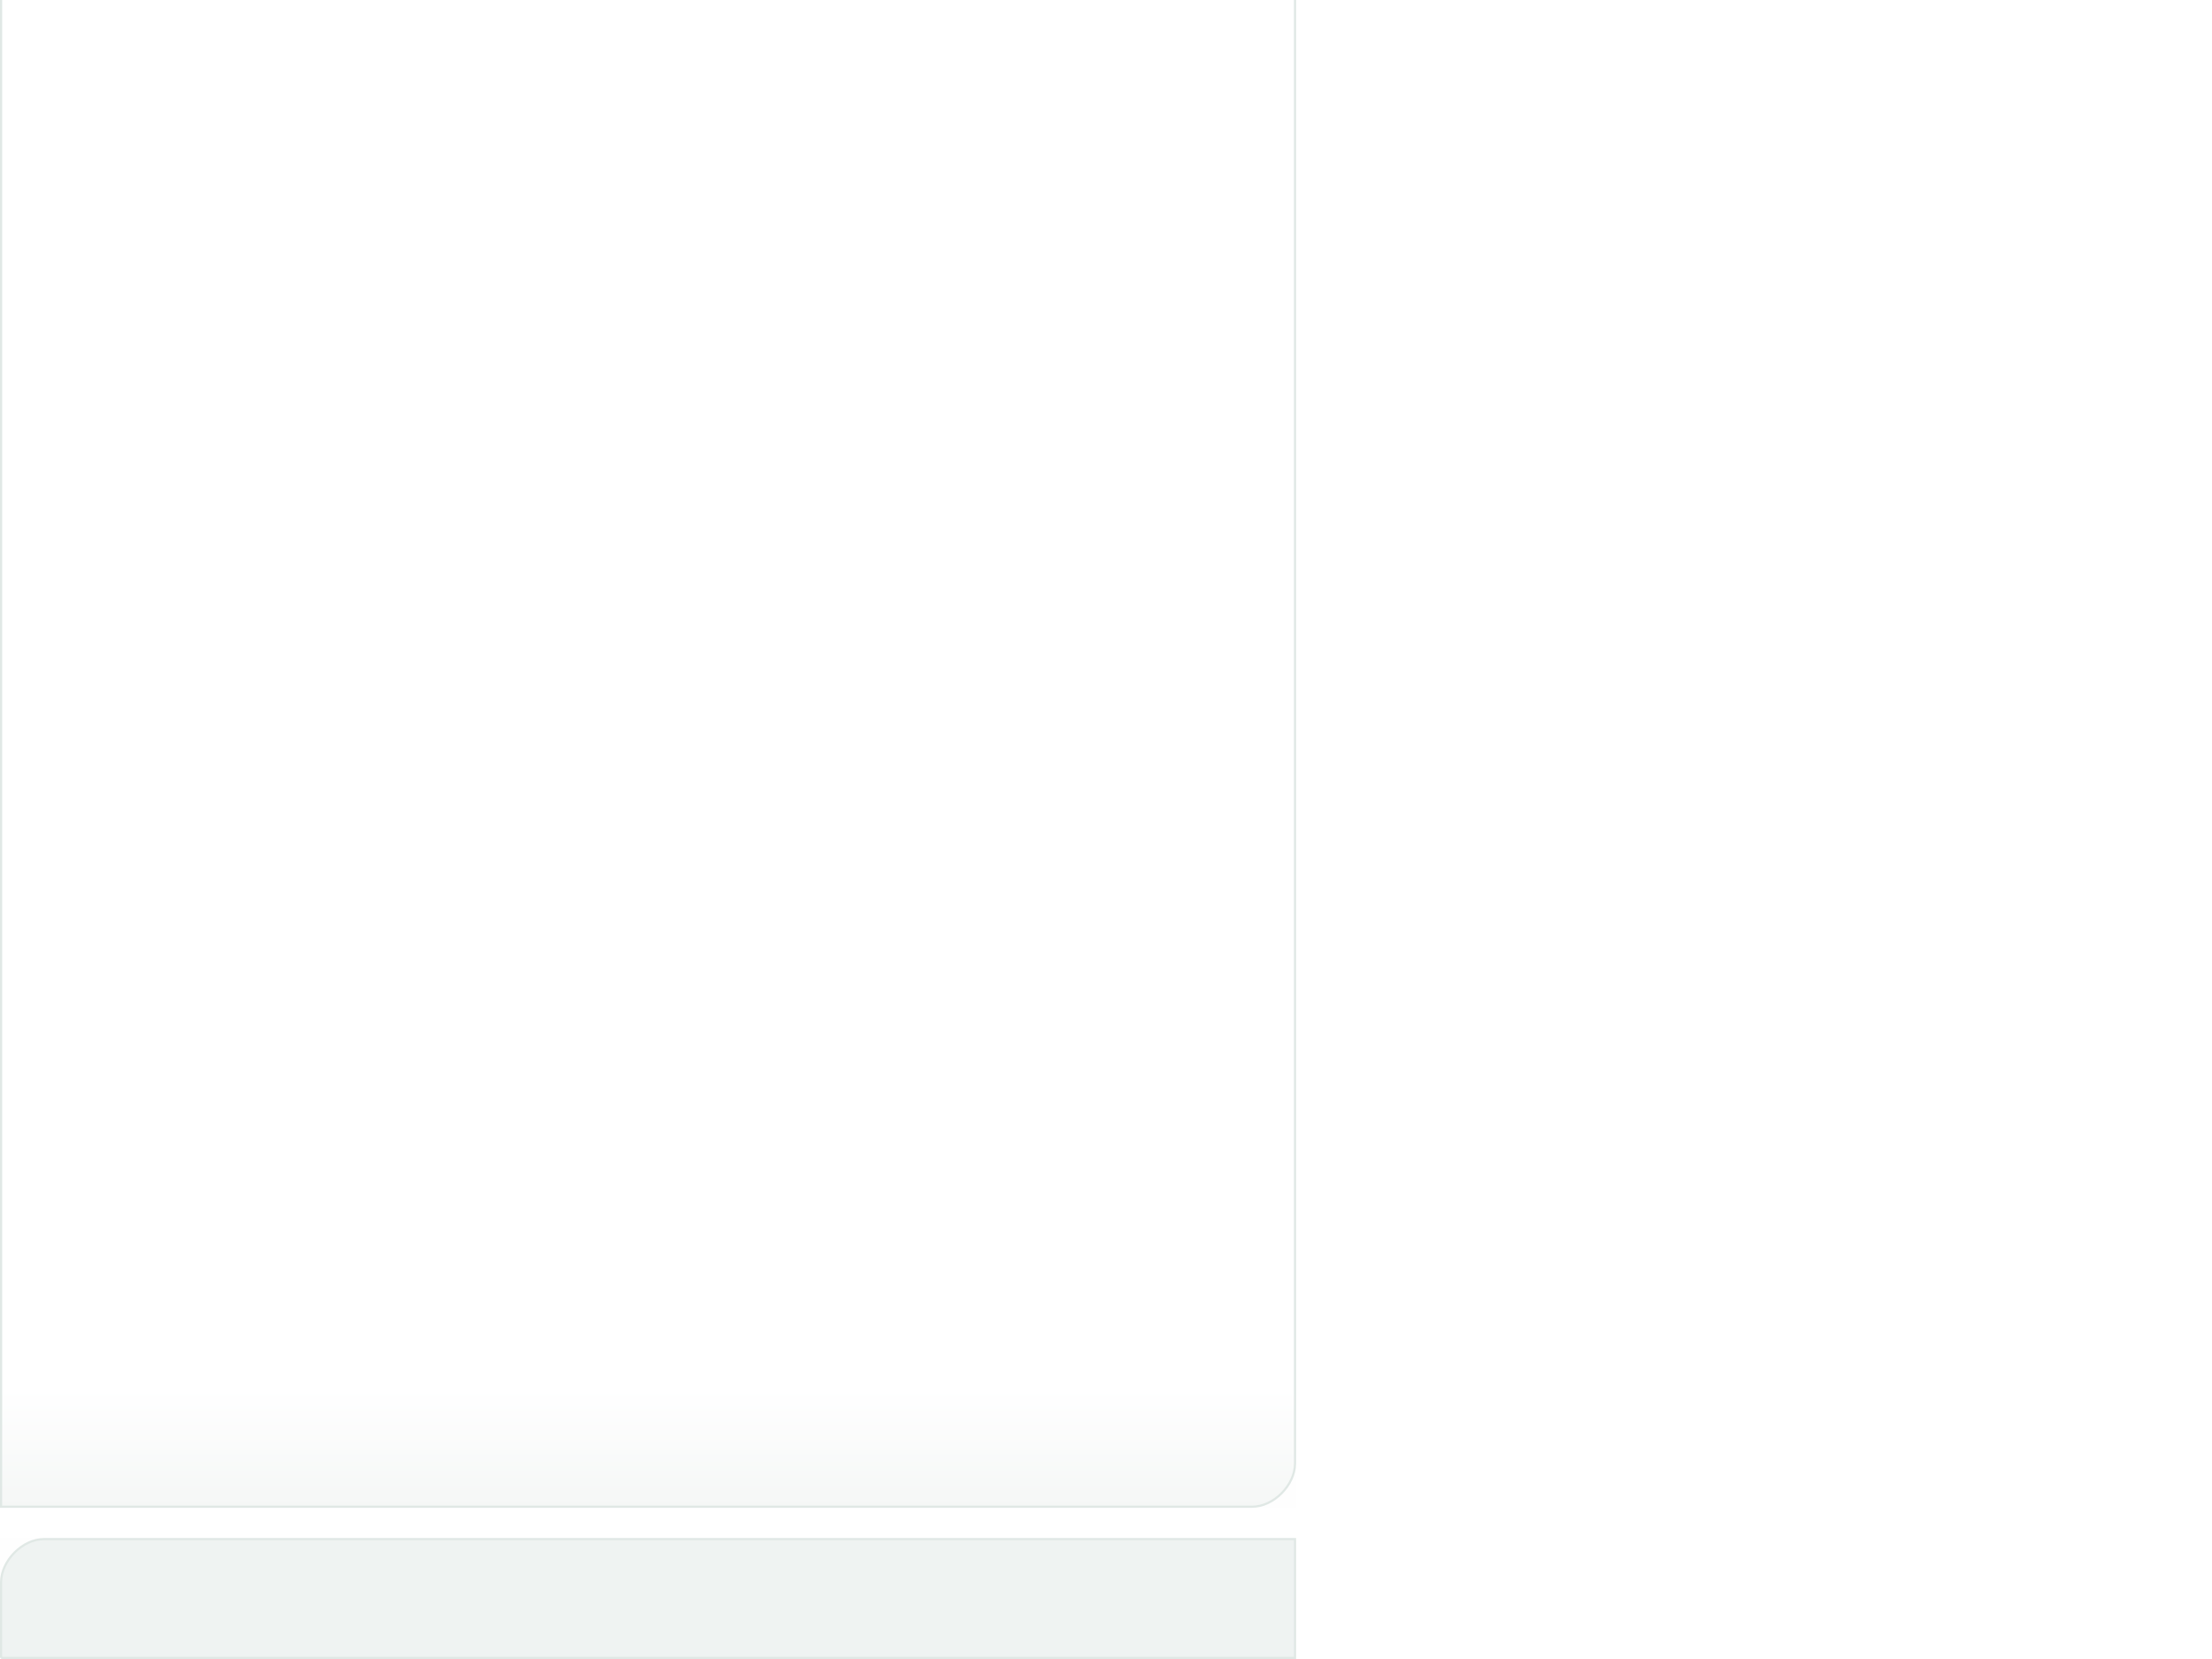
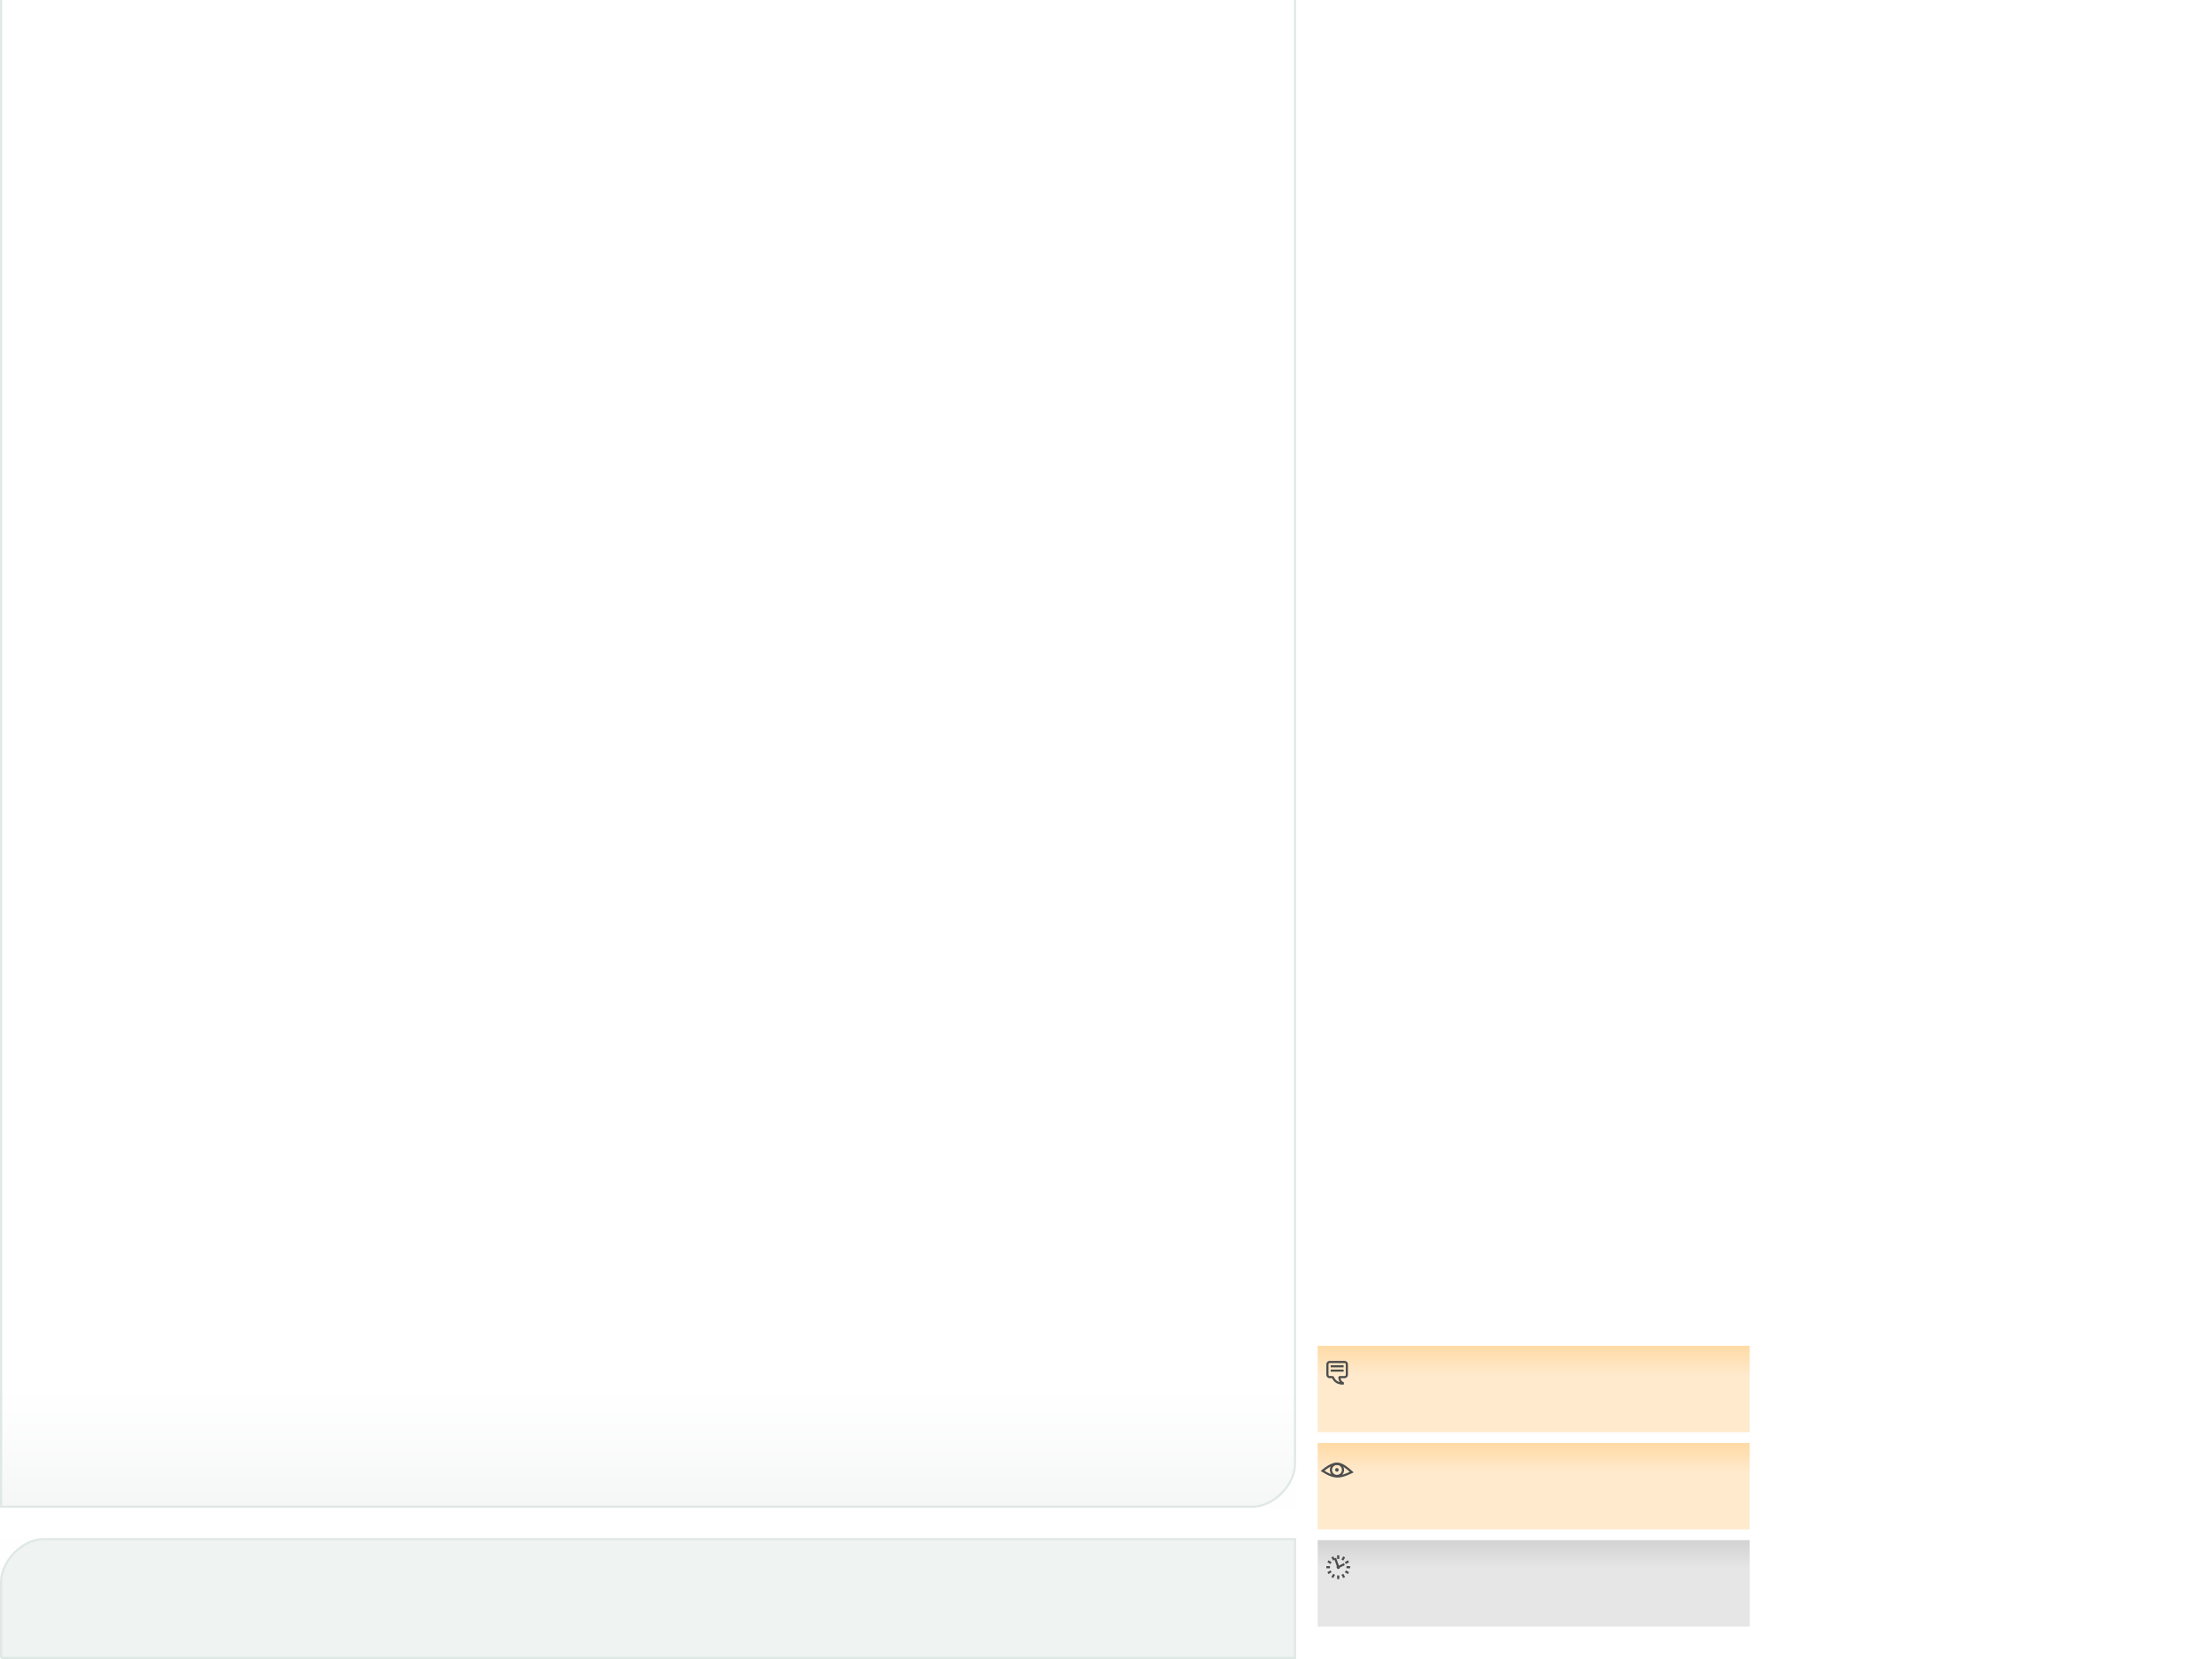
<svg xmlns="http://www.w3.org/2000/svg" xmlns:xlink="http://www.w3.org/1999/xlink" width="1024" height="768" id="svg2" version="1.0">
  <defs id="defs4">
+     <linearGradient id="linearGradient3881">
+       <stop style="stop-color:#000000;stop-opacity:1;" offset="0" id="stop3883" />
+       <stop style="stop-color:#000000;stop-opacity:0;" offset="1" id="stop3885" />
+     </linearGradient>
+     <linearGradient id="linearGradient3873">
+       <stop id="stop3875" offset="0" style="stop-color:#ffdaa5;stop-opacity:1;" />
+       <stop id="stop3877" offset="1" style="stop-color:#ffeacd;stop-opacity:1;" />
+     </linearGradient>
+     <linearGradient id="linearGradient3597">
+       <stop style="stop-color:#d2d2d2;stop-opacity:1;" offset="0" id="stop3599" />
+       <stop style="stop-color:#e6e6e6;stop-opacity:1;" offset="1" id="stop3601" />
+     </linearGradient>
    <linearGradient id="linearGradient3212">
      <stop style="stop-color:#f5f7f6;stop-opacity:1;" offset="0" id="stop3214" />
      <stop style="stop-color:#ffffff;stop-opacity:1;" offset="1" id="stop3216" />
    </linearGradient>
    <linearGradient xlink:href="#linearGradient3212" id="linearGradient3226" x1="70" y1="478" x2="70" y2="422.773" gradientUnits="userSpaceOnUse" gradientTransform="translate(0,220)" />
+     <linearGradient xlink:href="#linearGradient3597" id="linearGradient3603" x1="610" y1="713" x2="610" y2="726.25" gradientUnits="userSpaceOnUse" />
+     <linearGradient y2="681.75" x2="610" y1="668" x1="610" gradientUnits="userSpaceOnUse" id="linearGradient3800" xlink:href="#linearGradient3873" />
+     <linearGradient xlink:href="#linearGradient3881" id="linearGradient3887" x1="610" y1="688" x2="810" y2="688" gradientUnits="userSpaceOnUse" />
  </defs>
  <g id="layer1">
    <rect style="fill:#fefefe;fill-opacity:1;fill-rule:evenodd;stroke:none;stroke-width:1;marker:none;visibility:visible;display:inline;overflow:visible;enable-background:accumulate" id="bgmiddle" width="600" height="32" x="0" y="556" />
    <rect style="fill:#fefefe;fill-opacity:1;fill-rule:evenodd;stroke:none;stroke-width:1;marker:none;visibility:visible;display:inline;overflow:visible;enable-background:accumulate" id="bgbottom" width="600" height="400" x="0" y="298" />
    <rect style="fill:#fefefe;fill-opacity:1;fill-rule:evenodd;stroke:none;stroke-width:1;marker:none;visibility:visible;display:inline;overflow:visible;enable-background:accumulate" id="bgtop" width="600" height="54" x="0" y="712" />
    <path style="fill:#eff3f2;fill-opacity:1;fill-rule:evenodd;stroke:#e0e8e5;stroke-width:1px;stroke-linecap:butt;stroke-linejoin:miter;stroke-opacity:1" d="m 0.5,767.5 0,-35 c 0,-10 9.9,-20 19.8,-20 l 579.2,0 0,55 -599,0" id="bptop" />
    <path style="fill:url(#linearGradient3226);fill-opacity:1;fill-rule:evenodd;stroke:#e0e8e5;stroke-width:1px;stroke-linecap:butt;stroke-linejoin:miter;stroke-opacity:1" d="m 599.5,-272 0,949.5 c 0,10 -9.9,20 -19.8,20 l -579.2,0 0,-969.5 599,0" id="path2424" />
+     <g id="bglength">
+       <rect y="713" x="610" height="40" width="200" id="rect2823" style="fill:url(#linearGradient3603);fill-opacity:1;stroke:none" />
+       <g style="fill:#666666" transform="matrix(0.5692699,0,0,0.5692694,260.8599,312.4951)" id="g3751">
+         <path style="fill:none;stroke:#4d4d4d;stroke-width:1.757px;stroke-linecap:butt;stroke-linejoin:miter;stroke-opacity:1" d="m 630,715.839 0,2.943" id="path3609" />
+         <use style="fill:none;stroke:#4d4d4d;stroke-width:1.098;stroke-opacity:1" x="0" y="0" xlink:href="#path3609" transform="matrix(0.8660254,0.5,-0.5,0.8660254,447.154,-217.8014)" id="use3725" width="1024" height="768" />
+         <use style="fill:none;stroke:#4d4d4d;stroke-width:1.098;stroke-opacity:1" x="0" y="0" xlink:href="#path3609" transform="matrix(0.5,0.8660254,-0.8660254,0.5,943.3014,-182.846)" id="use3727" width="1024" height="768" />
+         <use style="fill:none;stroke:#4d4d4d;stroke-width:1.098;stroke-opacity:1" x="0" y="0" xlink:href="#path3609" transform="matrix(0,1,-1,0,1355.5,95.5)" id="use3729" width="1024" height="768" />
+         <use style="fill:none;stroke:#4d4d4d;stroke-width:1.098;stroke-opacity:1" x="0" y="0" xlink:href="#path3609" transform="matrix(-0.5,0.8660254,-0.8660254,-0.5,1573.301,542.654)" id="use3731" width="1024" height="768" />
+         <use style="fill:none;stroke:#4d4d4d;stroke-width:1.098;stroke-opacity:1" x="0" y="0" xlink:href="#path3609" transform="matrix(-0.8660254,0.5,-0.5,-0.8660254,1538.346,1038.801)" id="use3733" width="1024" height="768" />
+         <use style="fill:none;stroke:#4d4d4d;stroke-width:1.098;stroke-opacity:1" x="0" y="0" xlink:href="#path3609" transform="matrix(-1,0,0,-1,1260,1451)" id="use3735" width="1024" height="768" />
+         <use style="fill:none;stroke:#4d4d4d;stroke-width:1.098;stroke-opacity:1" x="0" y="0" xlink:href="#path3609" transform="matrix(-0.8660254,-0.5,0.5,-0.8660254,812.846,1668.801)" id="use3737" width="1024" height="768" />
+         <use style="fill:none;stroke:#4d4d4d;stroke-width:1.098;stroke-opacity:1" x="0" y="0" xlink:href="#path3609" transform="matrix(-0.5,-0.8660254,0.8660254,-0.5,316.6986,1633.846)" id="use3739" width="1024" height="768" />
+         <use style="fill:none;stroke:#4d4d4d;stroke-width:1.098;stroke-opacity:1" x="0" y="0" xlink:href="#path3609" transform="matrix(0,-1,1,0,-95.5,1355.5)" id="use3741" width="1024" height="768" />
+         <use style="fill:none;stroke:#4d4d4d;stroke-width:1.098;stroke-opacity:1" x="0" y="0" xlink:href="#path3609" transform="matrix(0.5,-0.8660254,0.8660254,0.5,-313.3014,908.346)" id="use3743" width="1024" height="768" />
+         <use style="fill:none;stroke:#4d4d4d;stroke-width:1.098;stroke-opacity:1" x="0" y="0" xlink:href="#path3609" transform="matrix(0.8660254,-0.5,0.5,0.8660254,-278.346,412.1986)" id="use3745" width="1024" height="768" />
+         <path style="fill:none;stroke:#4d4d4d;stroke-width:1.757px;stroke-linecap:butt;stroke-linejoin:miter;stroke-opacity:1" d="M 628.864,726.011 C 633.864,723.511 635,723 635,723" id="path3747" />
+         <path style="fill:none;stroke:#4d4d4d;stroke-width:1.757px;stroke-linecap:butt;stroke-linejoin:miter;stroke-opacity:1" d="m 627.469,718.149 3.042,8.629" id="path3749" />
+       </g>
+     </g>
+     <g id="bgwatch">
+       <rect y="668" x="610" height="40" width="200" id="rect2823-9" style="fill:url(#linearGradient3800);fill-opacity:1;stroke:none" />
+       <g transform="matrix(1.145313,0,0,1.145313,-90.52759,-93.11664)" id="g3897">
+         <path style="fill:none;stroke:#4d4d4d;stroke-width:0.873;stroke-miterlimit:4;stroke-opacity:1;stroke-dasharray:none;stroke-dashoffset:0" id="path3889" d="m 621.875,675.438 c 0,1.346 -1.091,2.438 -2.438,2.438 -1.346,0 -2.438,-1.091 -2.438,-2.438 0,-1.346 1.091,-2.438 2.438,-2.438 1.346,0 2.438,1.091 2.438,2.438 z" />
+         <path style="fill:none;stroke:#4d4d4d;stroke-width:0.873px;stroke-linecap:butt;stroke-linejoin:miter;stroke-opacity:1" d="m 613.594,675.812 c 5.528,-4.5 7.535,-3.286 11.828,0.516 -4.497,2.083 -6.69,2.765 -11.828,-0.516 z" id="path3893" />
+         <path style="fill:#4d4d4d;fill-opacity:1;stroke:none" id="path3895" d="m 619.647,675.314 c 0,0.226 -0.163,0.409 -0.365,0.409 -0.201,0 -0.365,-0.183 -0.365,-0.409 0,-0.226 0.163,-0.409 0.365,-0.409 0.201,0 0.365,0.183 0.365,0.409 z" transform="matrix(1.969697,0,0,1.810811,-600.3832,-547.4412)" />
+       </g>
+     </g>
+     <g id="bgcomment">
+       <use style="fill:url(#linearGradient3887);fill-opacity:1" height="768" width="1024" transform="translate(0,-45)" id="use3945" xlink:href="#rect2823-9" y="0" x="0" />
+       <g transform="translate(2,4)" id="g3908">
+         <path style="fill:none;stroke:#4d4d4d;stroke-width:1px;stroke-linecap:butt;stroke-linejoin:bevel;stroke-opacity:1" d="m 612.5,632.5 0,-5 c 0,-0.5 0.5,-1 1,-1 l 7,0 c 0.5,0 1,0.5 1,1 l 0,5 c 0,0.5 -0.5,1 -1,1 l -2.5,0 c 0.193,0.871 0,2 2,3 -2,0 -4,-0.5 -5,-3 l -1.5,0 c -0.5,0 -1,-0.5 -1,-1 z" id="path3902" />
+         <path style="fill:none;stroke:#4d4d4d;stroke-width:1px;stroke-linecap:butt;stroke-linejoin:miter;stroke-opacity:1" d="m 614,628.5 c 6,0 6,0 6,0" id="path3904" />
+         <path style="fill:none;stroke:#4d4d4d;stroke-width:1px;stroke-linecap:butt;stroke-linejoin:miter;stroke-opacity:1" d="m 614,630.5 c 6,0 6,0 6,0" id="path3906" />
+       </g>
+     </g>
  </g>
</svg>
